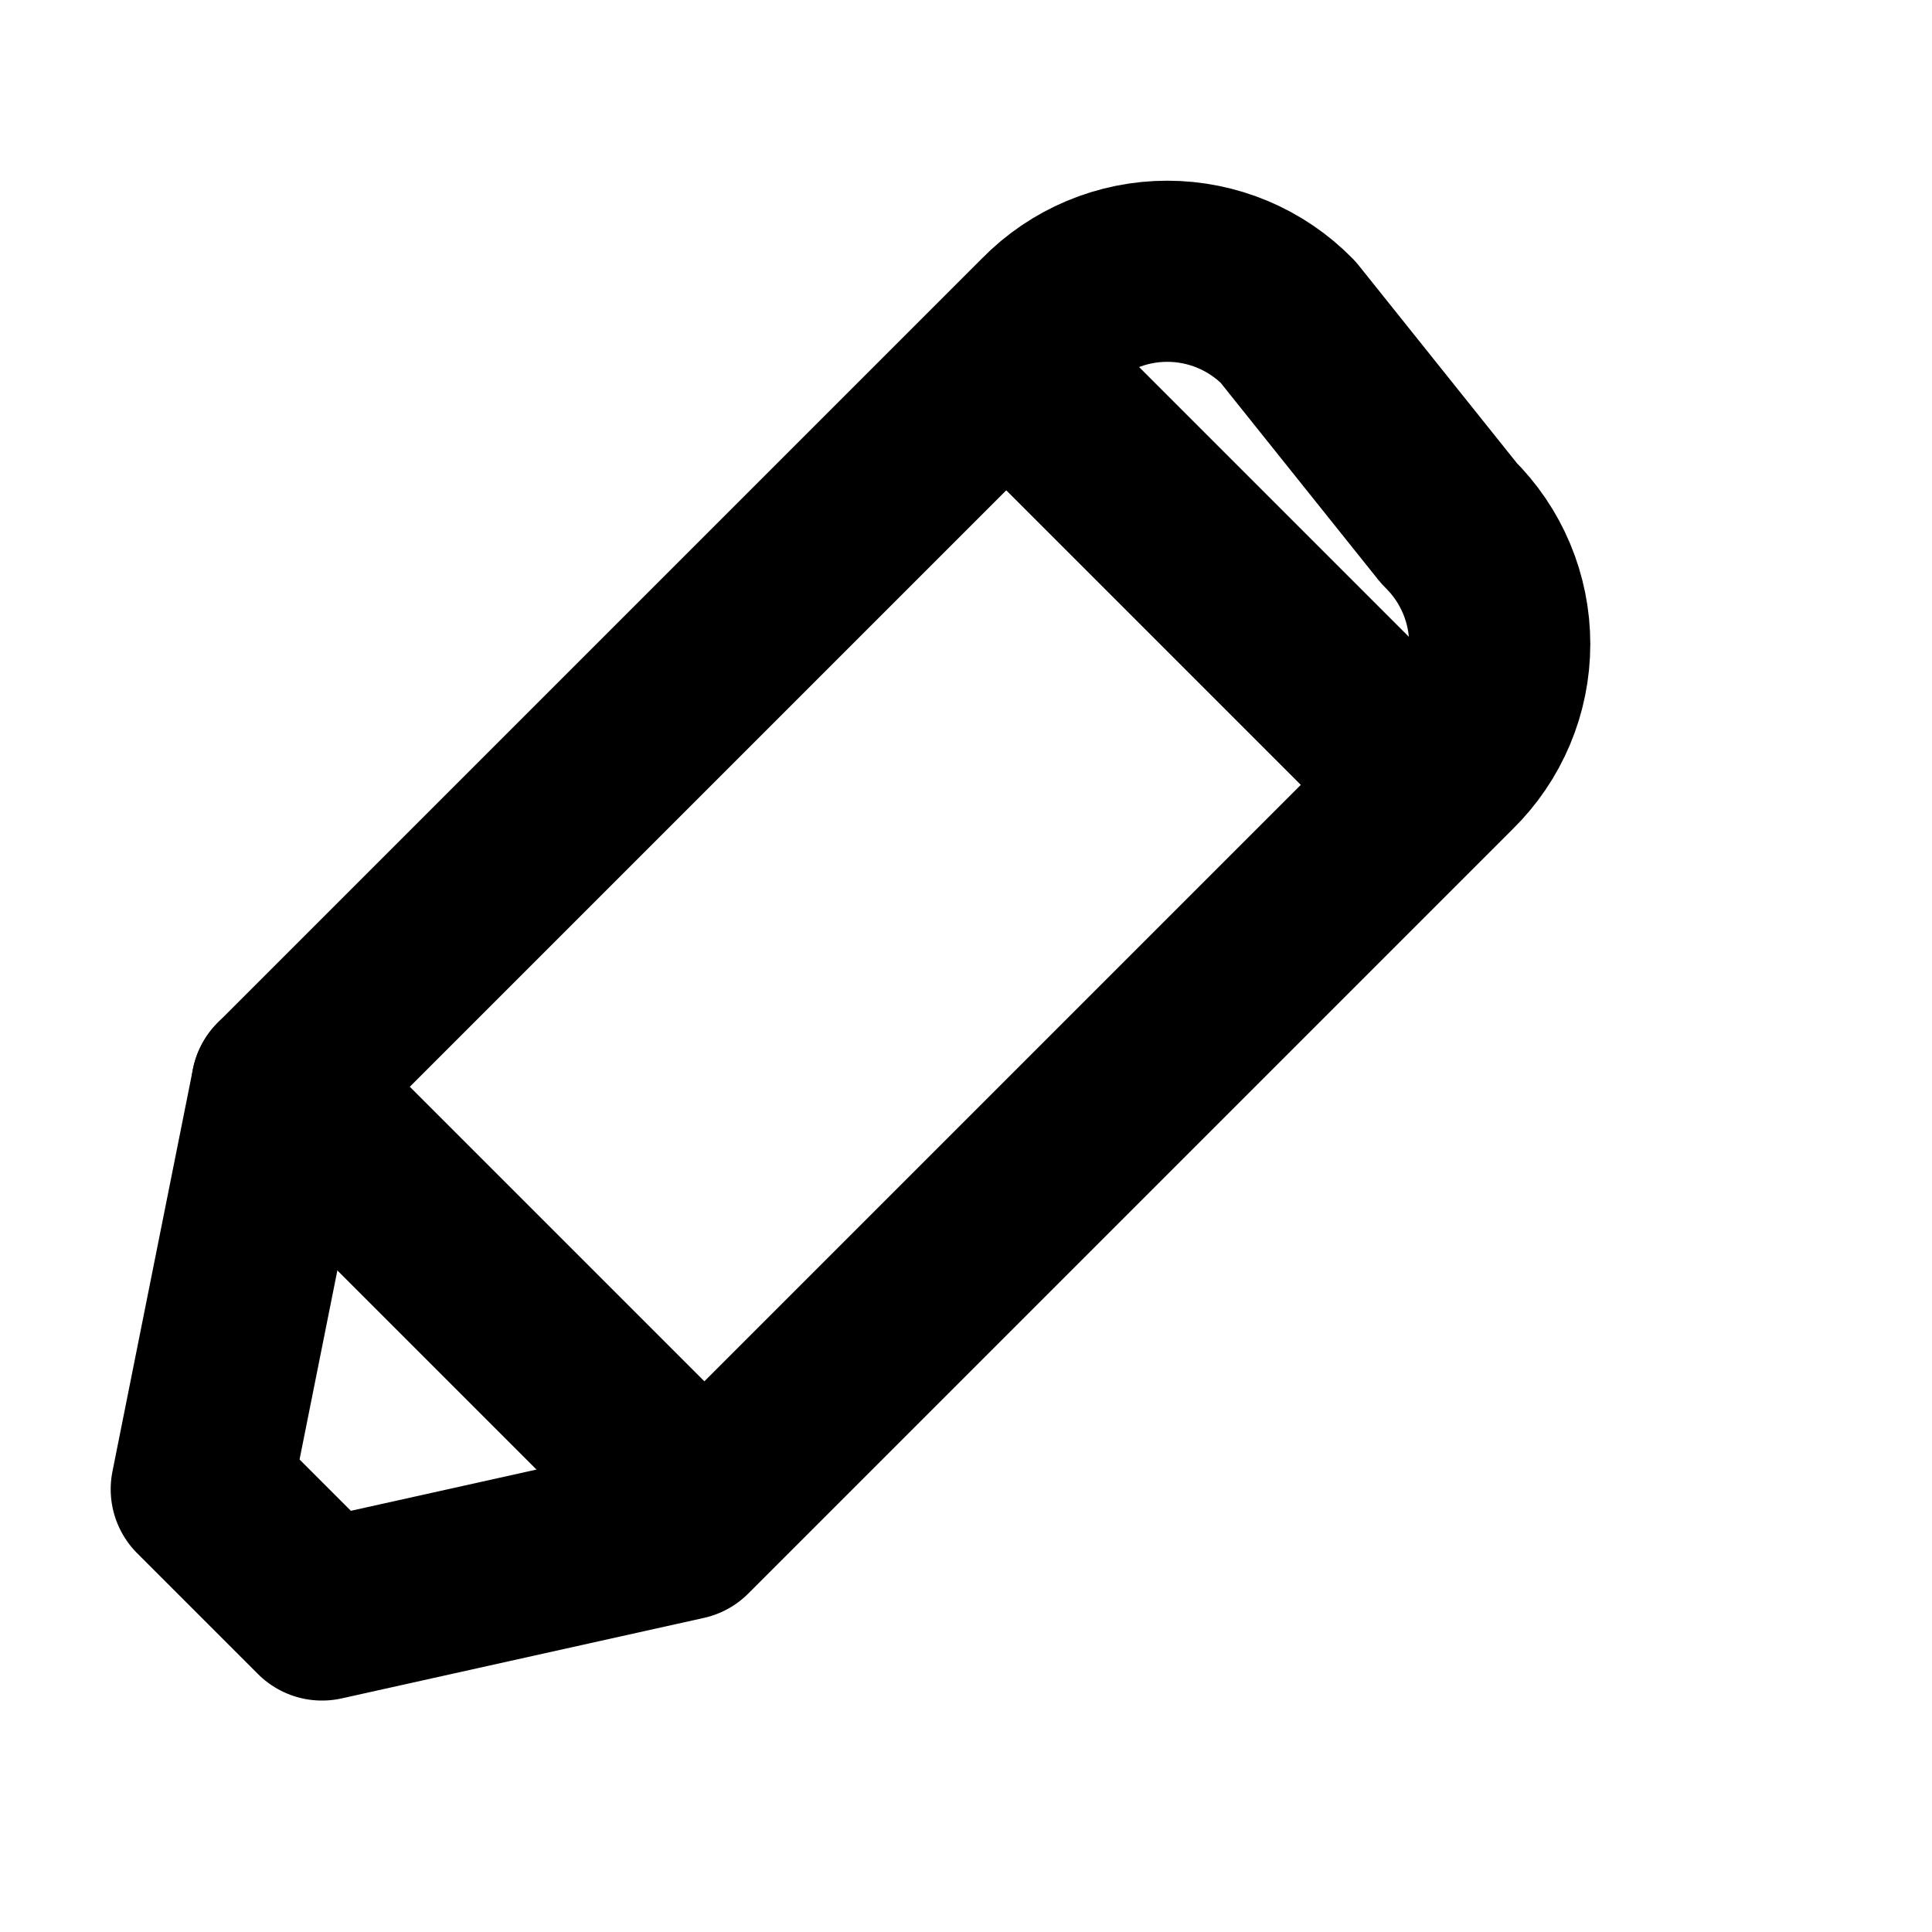
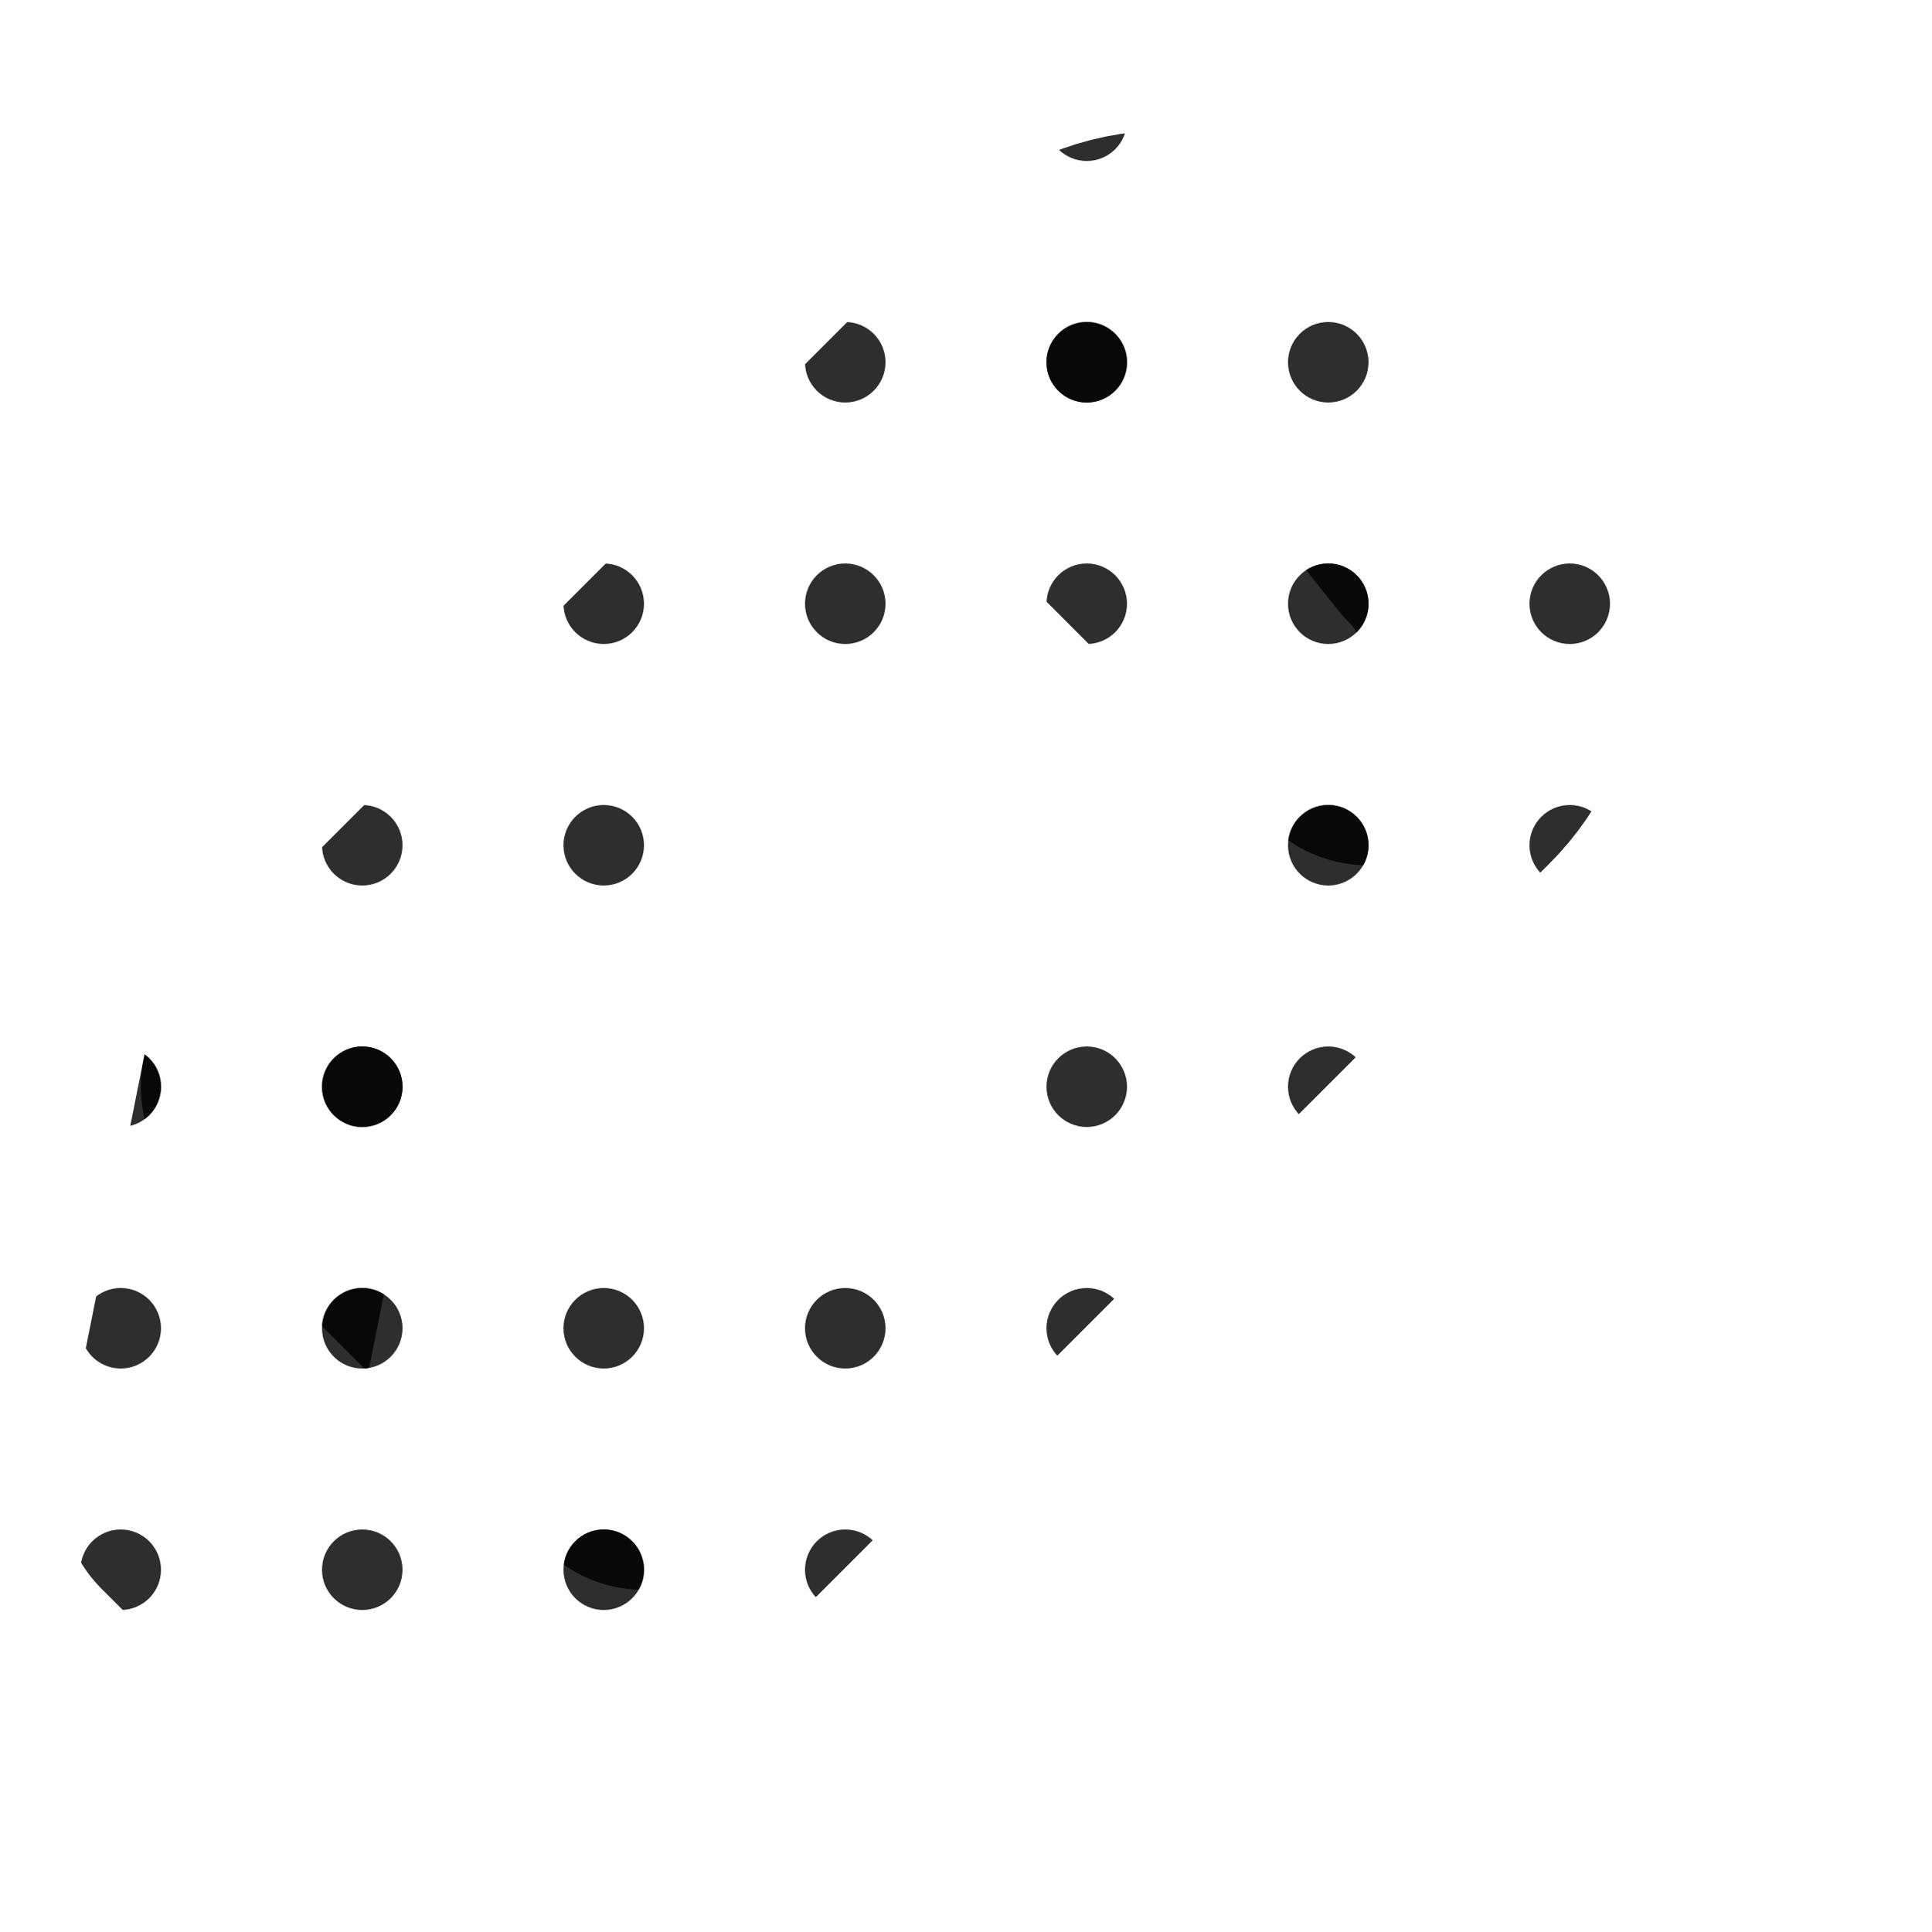
<svg xmlns="http://www.w3.org/2000/svg" width="24" height="24" viewBox="0 0 24 24" fill="none" aria-hidden="true">
-   <path d="M4 20l4.5-1 9.5-9.5a2.1 2.1 0 0 0 0-3L16 4a2.1 2.1 0 0 0-3 0L3.5 13.5 2.5 18.5 4 20Z" stroke="currentColor" stroke-width="2.25" stroke-linejoin="round" fill="none" />
-   <path d="M13 5l4 4" stroke="currentColor" stroke-width="2.25" stroke-linecap="round" />
-   <path d="M3.5 13.5L8 18" stroke="currentColor" stroke-width="2.25" stroke-linecap="round" />
+   <defs>
+     <pattern id="pencil-dots" patternUnits="userSpaceOnUse" width="3" height="3">
+       <circle cx="1.5" cy="1.5" r="0.5" fill="currentColor" opacity="0.82" />
+     </pattern>
+   </defs>
+   <path d="M4 20l4.5-1 9.5-9.5a2.1 2.1 0 0 0 0-3L16 4a2.1 2.1 0 0 0-3 0L3.5 13.5 2.5 18.5 4 20Z" stroke="url(#pencil-dots)" stroke-width="3.5" stroke-linejoin="round" stroke-linecap="round" fill="none" />
+   <path d="M13 5l4 4" stroke="url(#pencil-dots)" stroke-width="3.5" stroke-linecap="round" />
+   <path d="M3.5 13.5L8 18" stroke="url(#pencil-dots)" stroke-width="3.5" stroke-linecap="round" />
</svg>
